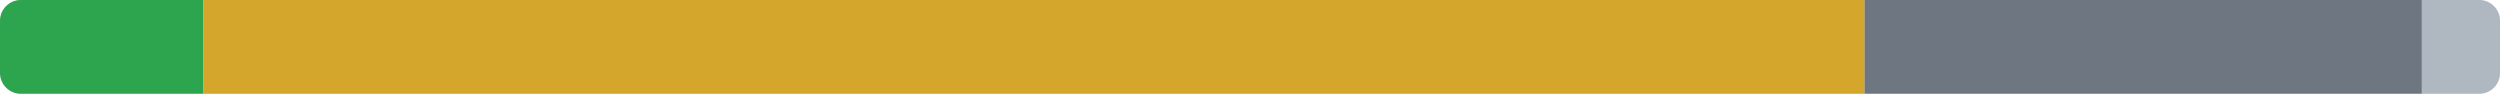
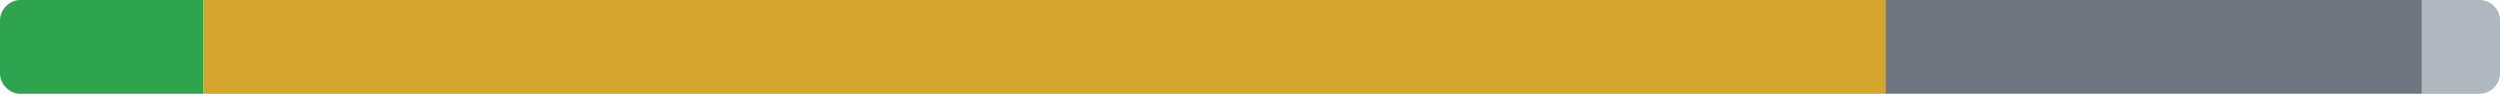
- <svg xmlns="http://www.w3.org/2000/svg" width="480" height="18" viewBox="0 0 480 18" role="img" aria-label="Google Cloud: Cloud Foundation Fabric and terraform-google-modules: 8 ported, 65 partial, 22 blocked, 3 not started of 98 modules">
+ <svg xmlns="http://www.w3.org/2000/svg" width="480" height="18" viewBox="0 0 480 18" role="img" aria-label="Google Cloud: Cloud Foundation Fabric and terraform-google-modules: 8 ported, 66 partial, 21 blocked, 3 not started of 98 modules">
  <clipPath id="r">
    <rect width="480" height="18" rx="4" />
  </clipPath>
  <g clip-path="url(#r)">
    <rect width="480" height="18" fill="#8c959f" fill-opacity="0.25" />
    <rect x="0" width="39" height="18" fill="#2da44e" />
-     <rect x="39" width="319" height="18" fill="#d4a72c" />
-     <rect x="358" width="107" height="18" fill="#6e7781" />
+     <rect x="39" width="323" height="18" fill="#d4a72c" />
+     <rect x="362" width="103" height="18" fill="#6e7781" />
    <rect x="465" width="15" height="18" fill="#afb8c1" />
  </g>
</svg>
